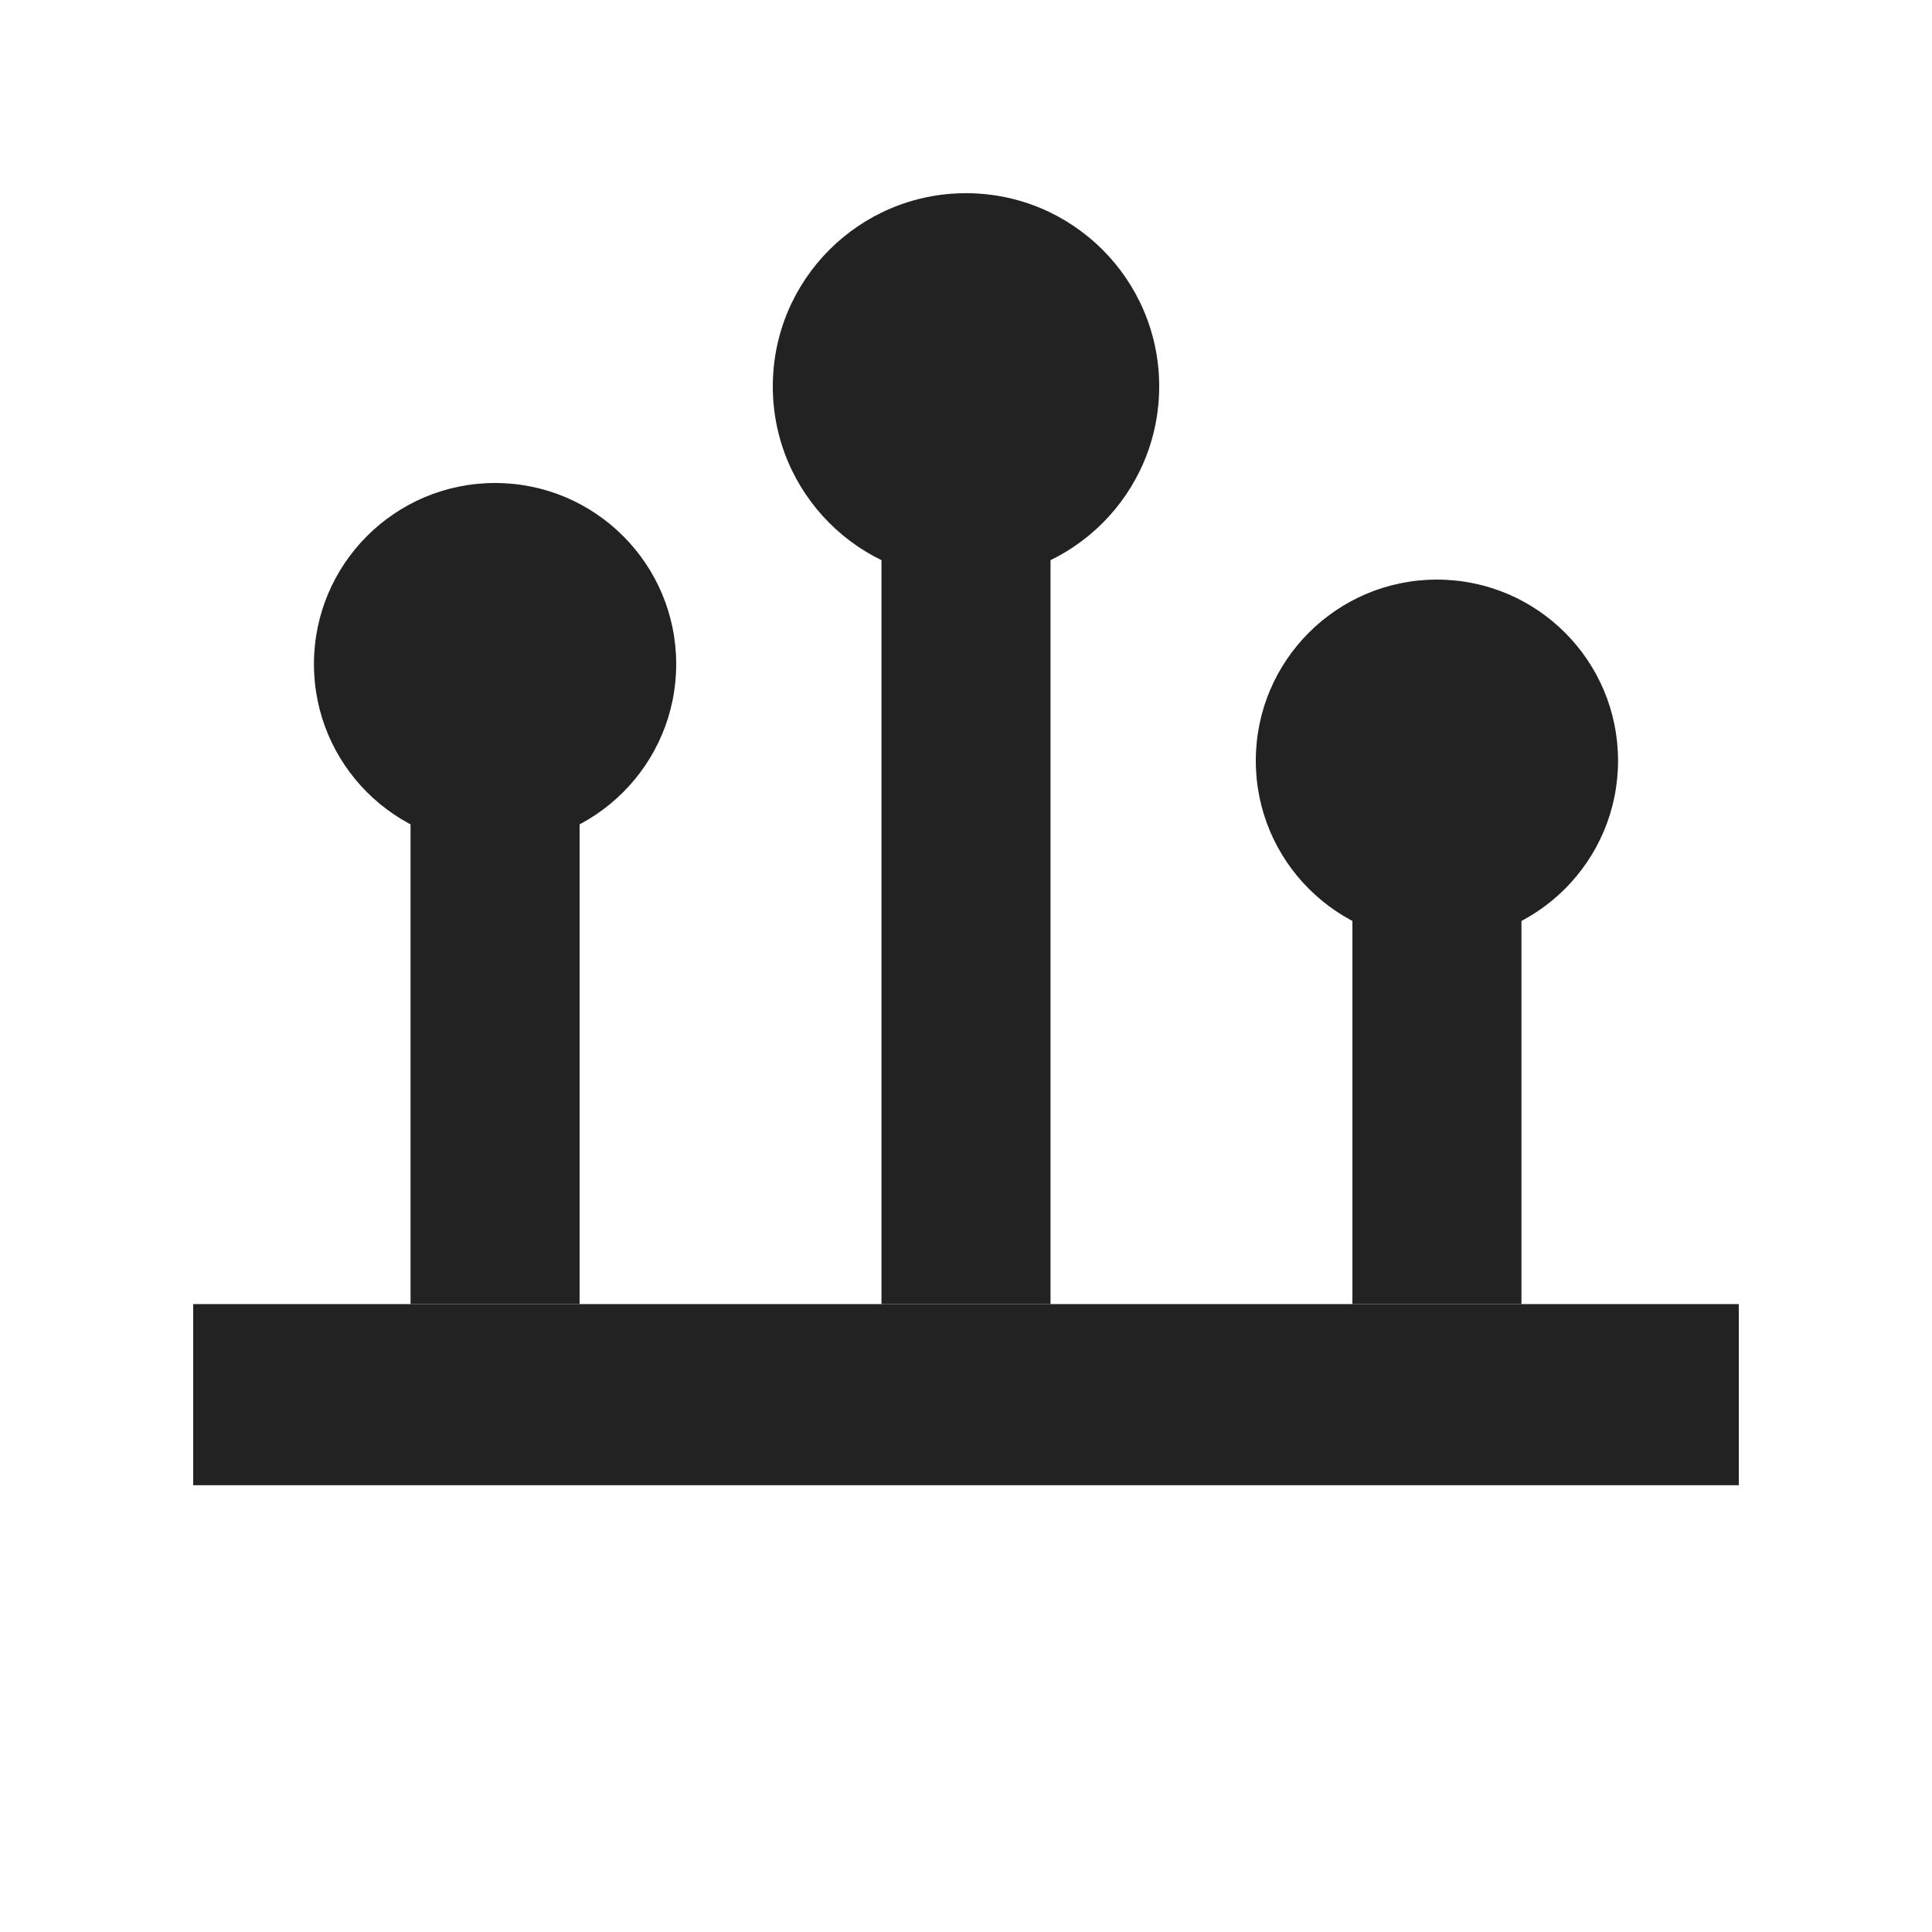
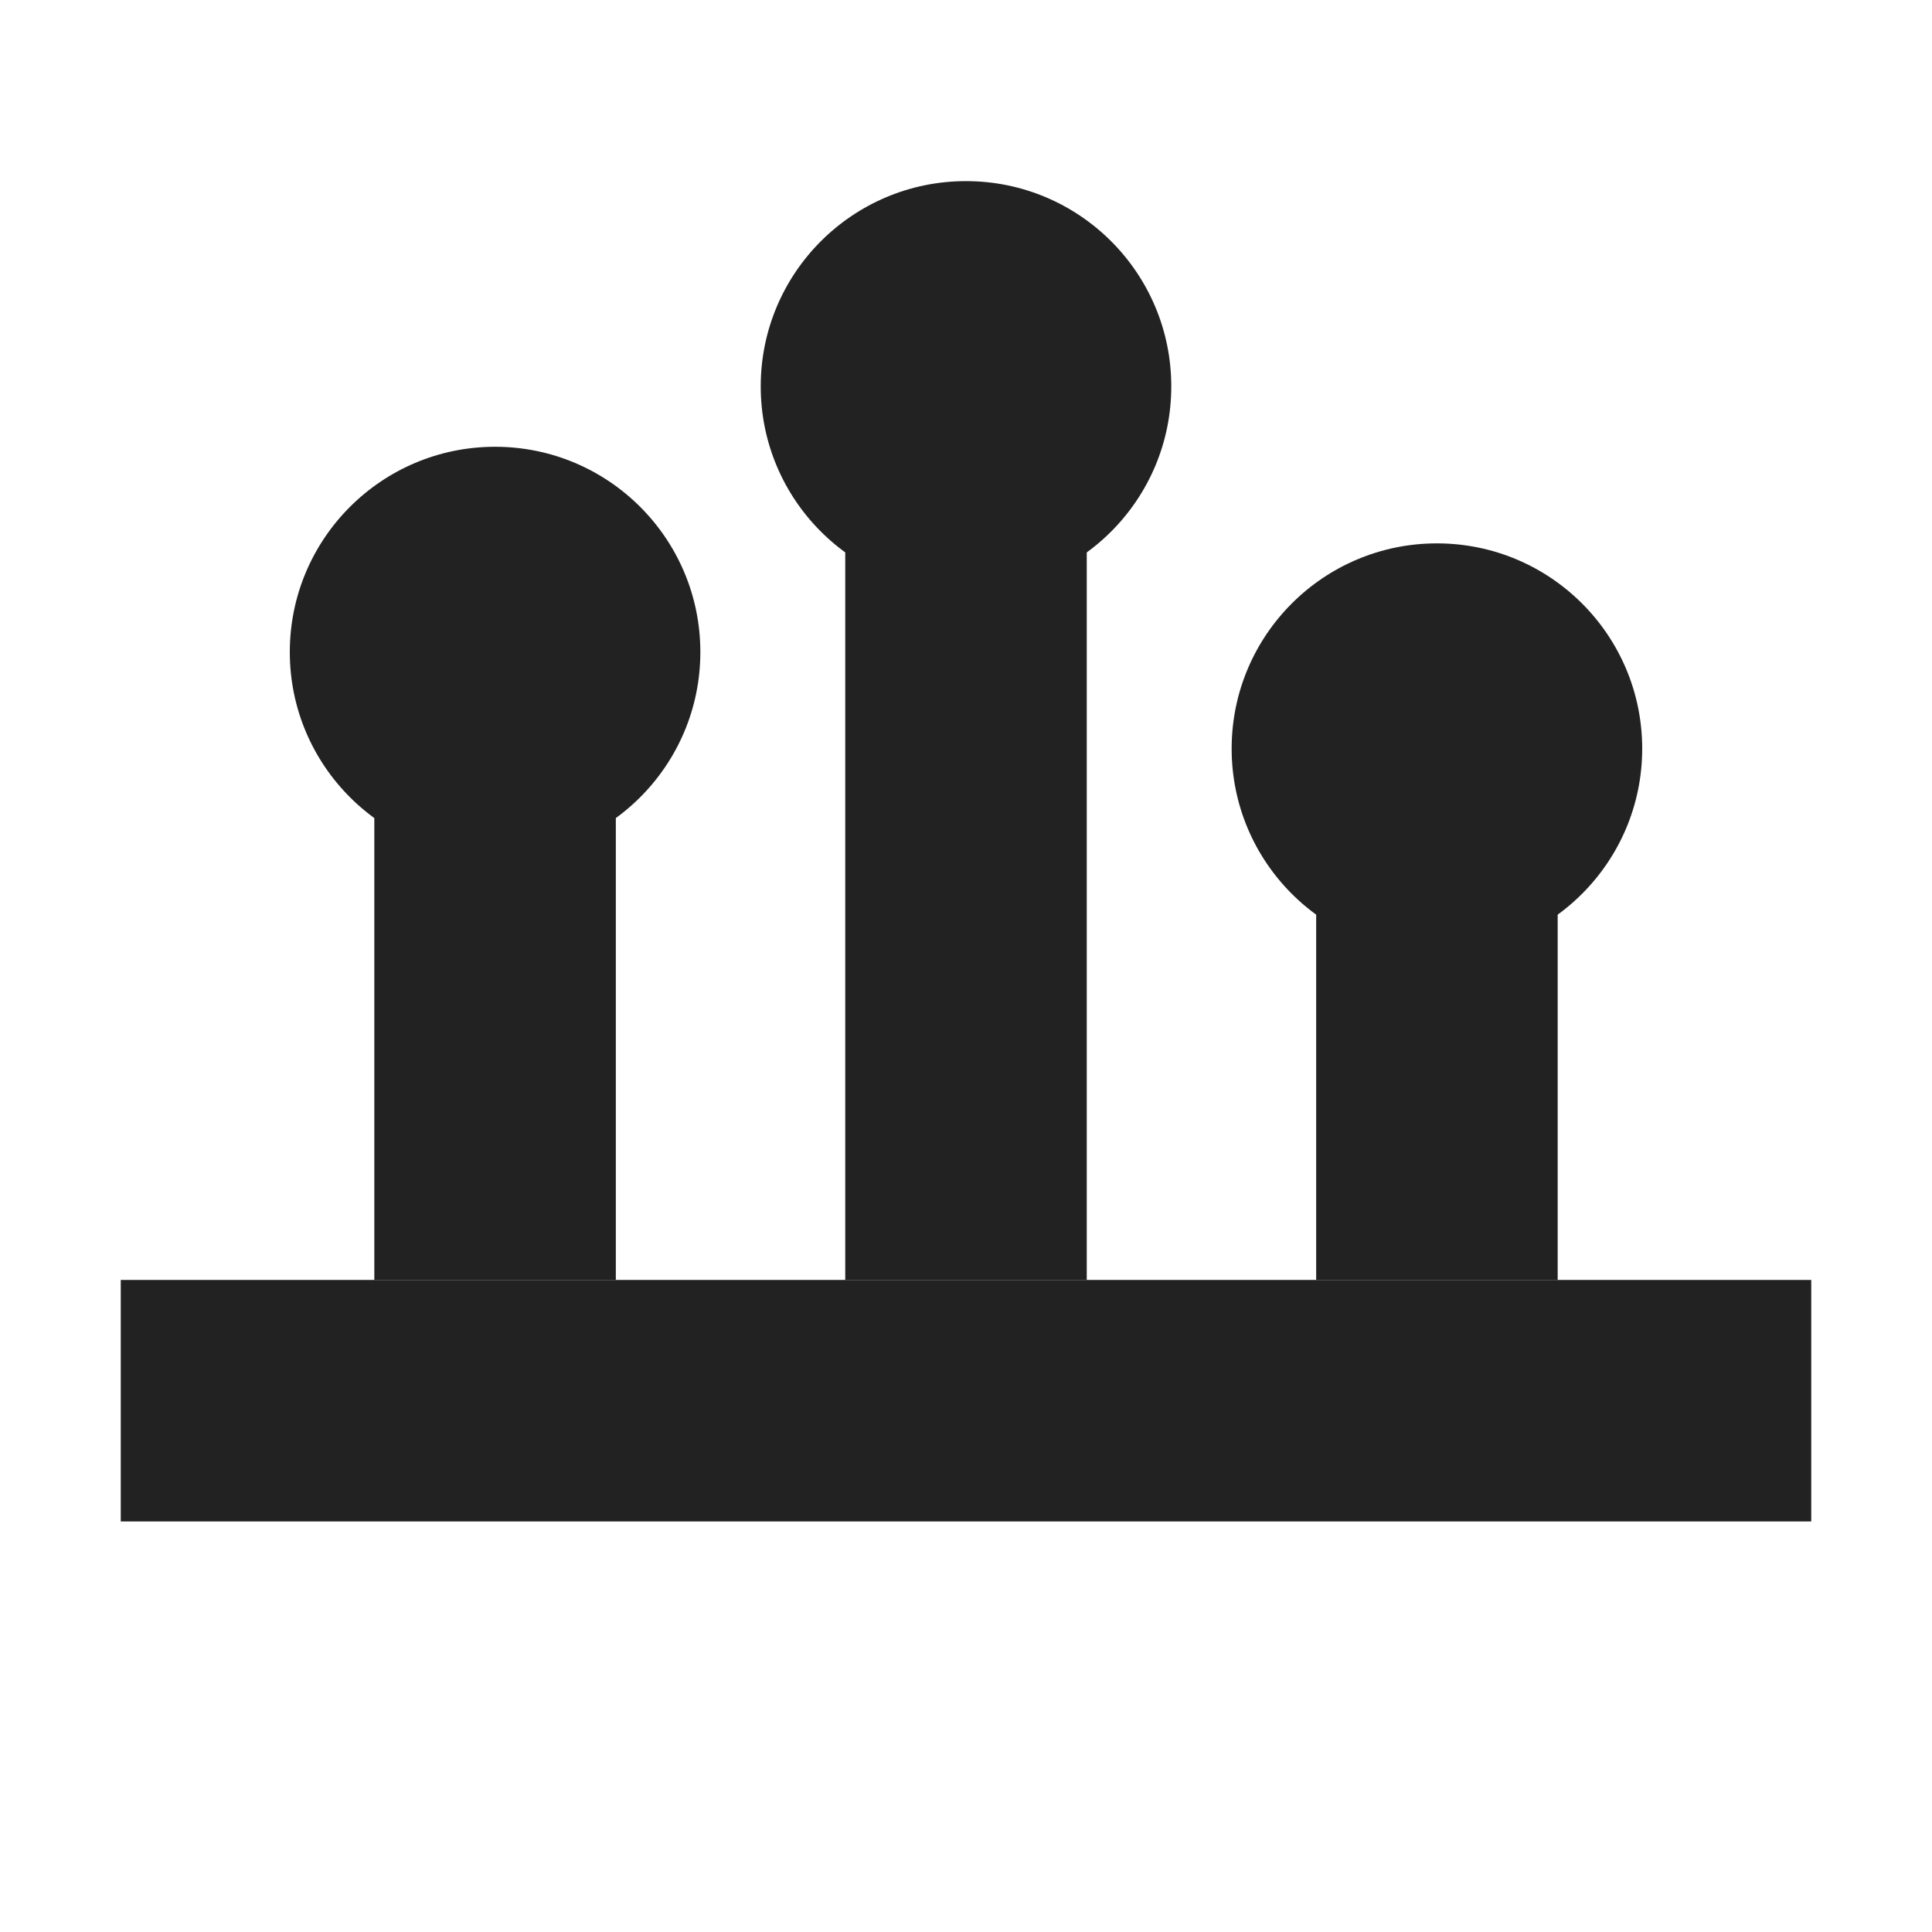
<svg xmlns="http://www.w3.org/2000/svg" width="16" height="16" viewBox="0 0 16 16">
  <g fill="#222">
-     <path d="M1.6 10.8 H14.4 V12.3 H1.6 Z" />
-     <path d="M3.4 6.6 H4.8 V10.8 H3.4 Z" />
-     <path d="M7.3 4.3 H8.7 V10.8 H7.3 Z" />
-     <path d="M11.2 7.4 H12.6 V10.8 H11.2 Z" />
-     <circle cx="4.1" cy="5.5" r="1.5" />
-     <circle cx="8.0" cy="3.2" r="1.6" />
-     <circle cx="11.9" cy="6.3" r="1.5" />
+     <path d="M1 10.6 H15 V12.6 H1 Z" />
+     <path d="M3.1 6.6 H5.1 V10.6 H3.1 Z" />
+     <path d="M7 4.3 H9 V10.6 H7 Z" />
+     <path d="M10.9 7.4 H12.9 V10.6 H10.9 Z" />
+     <circle cx="4.1" cy="5.4" r="1.7" />
+     <circle cx="8.0" cy="3.2" r="1.7" />
+     <circle cx="11.9" cy="6.2" r="1.7" />
  </g>
</svg>
